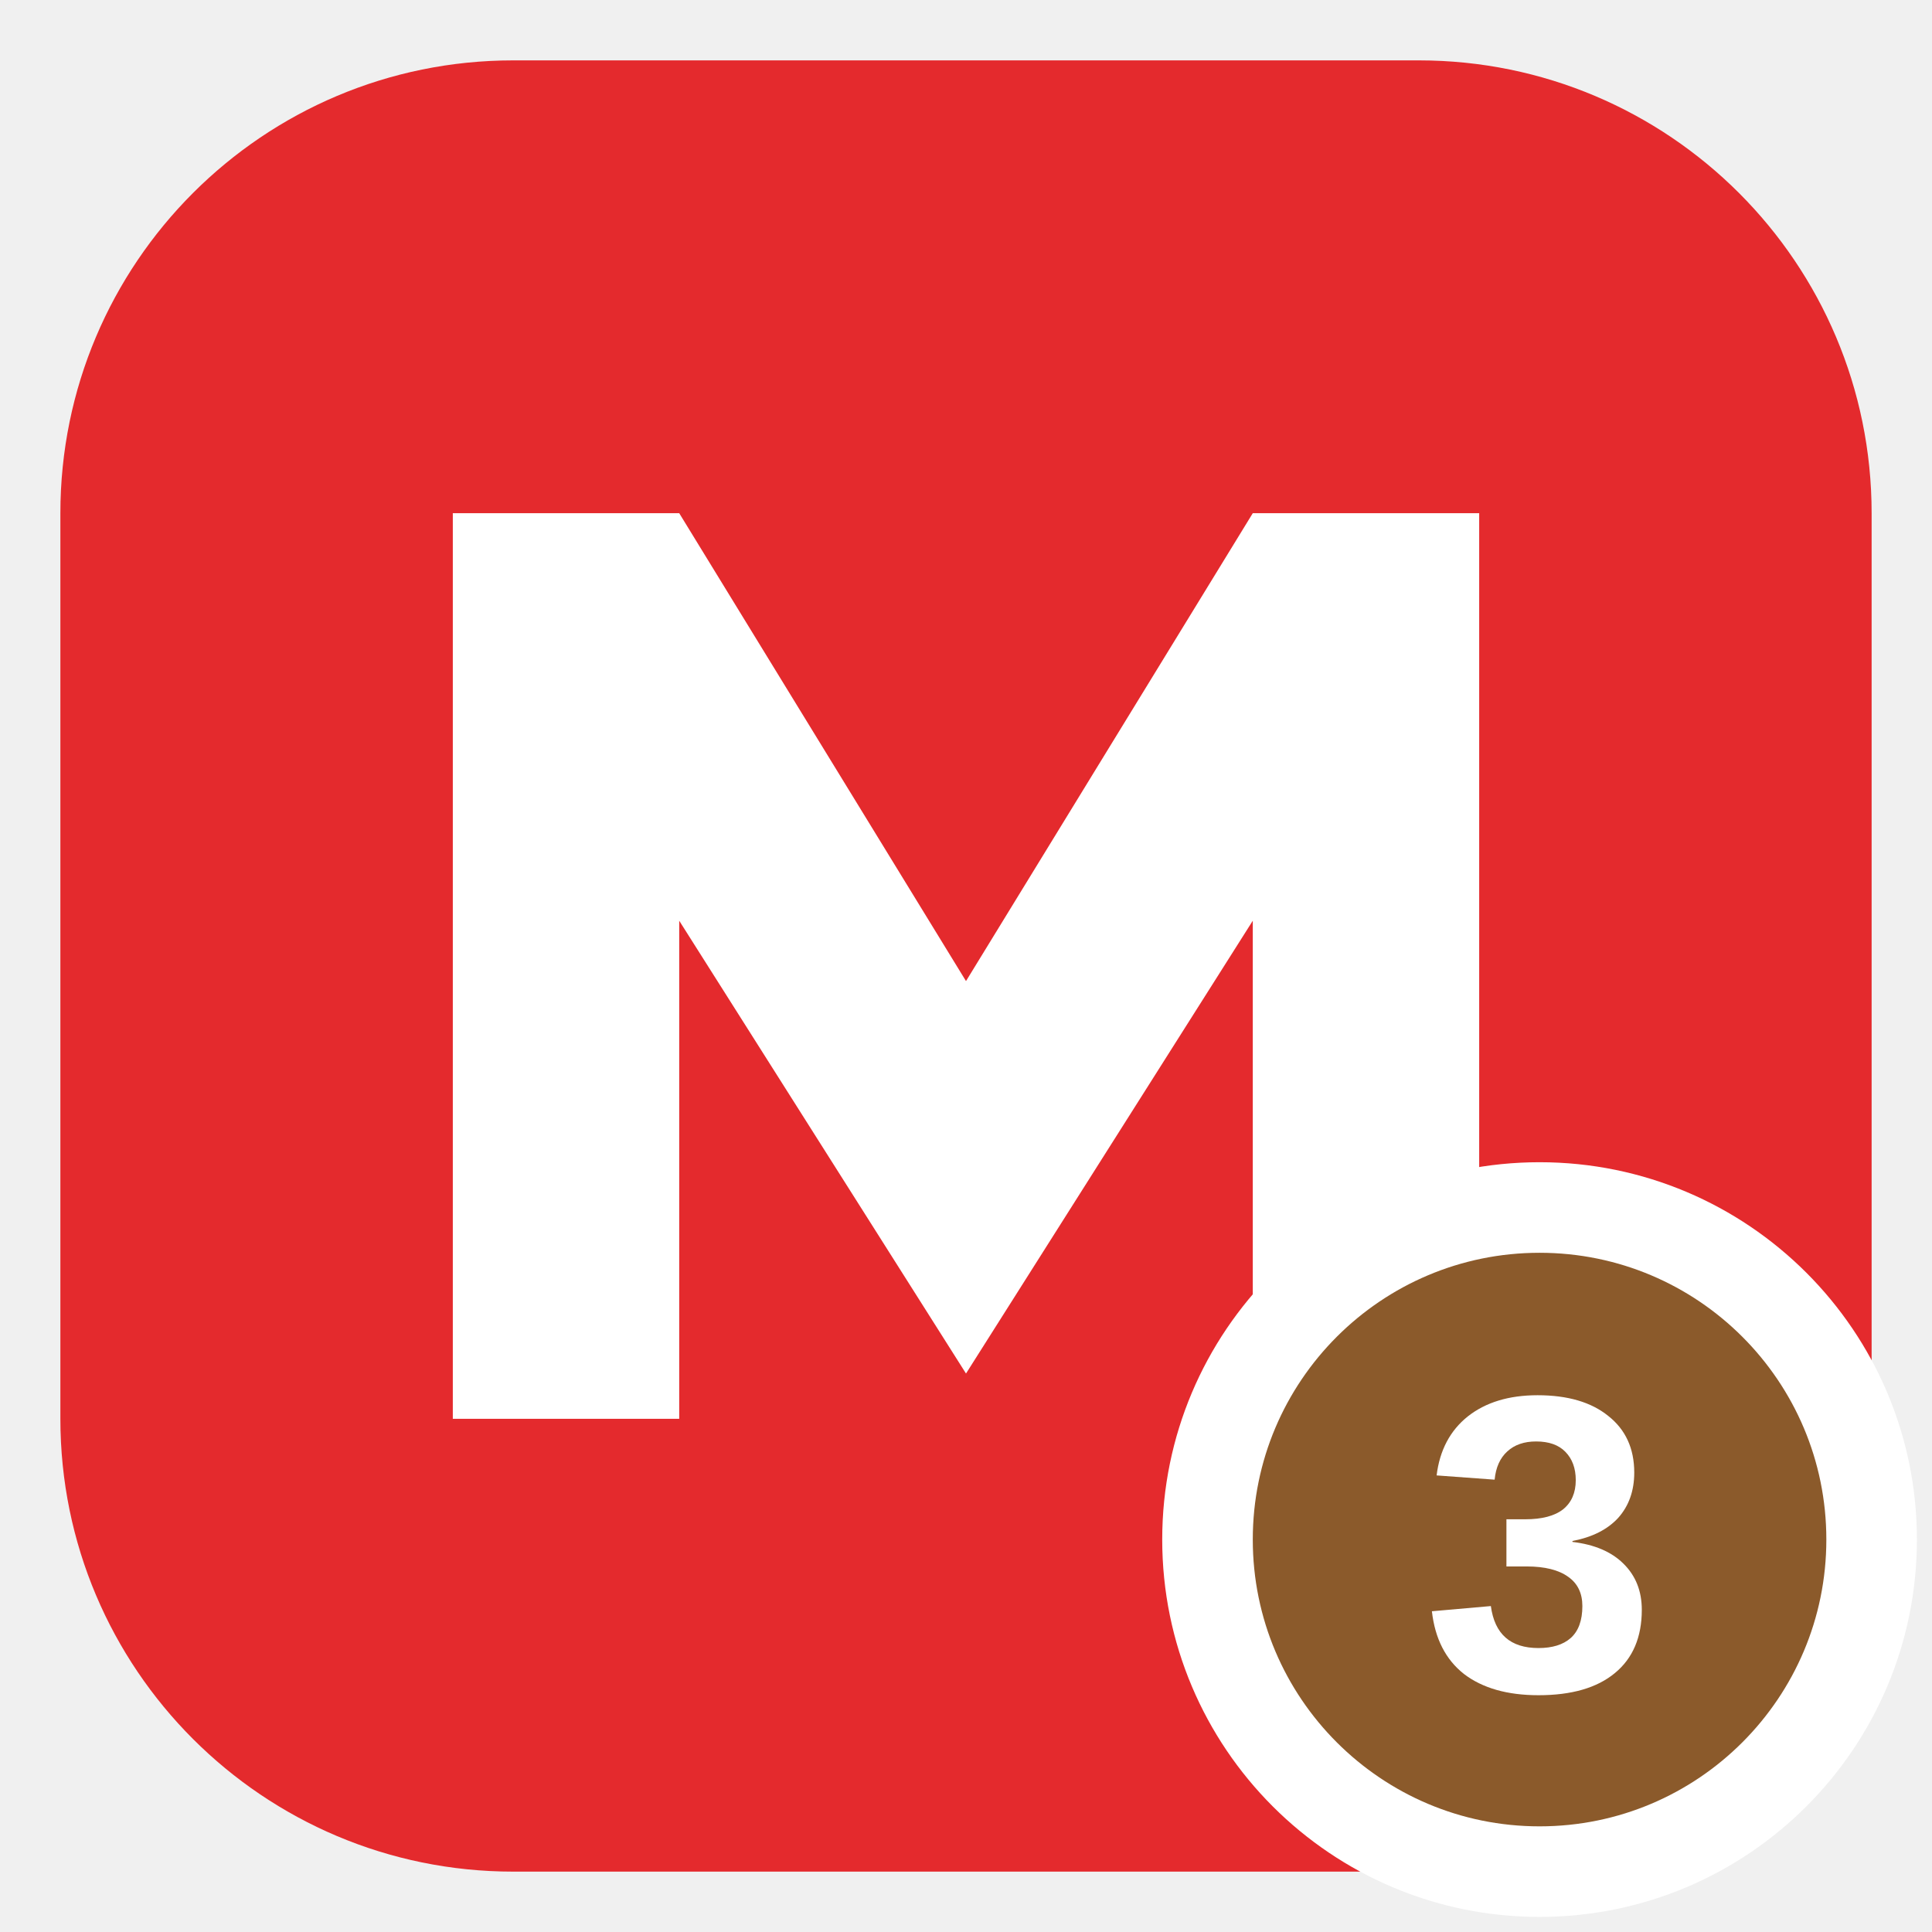
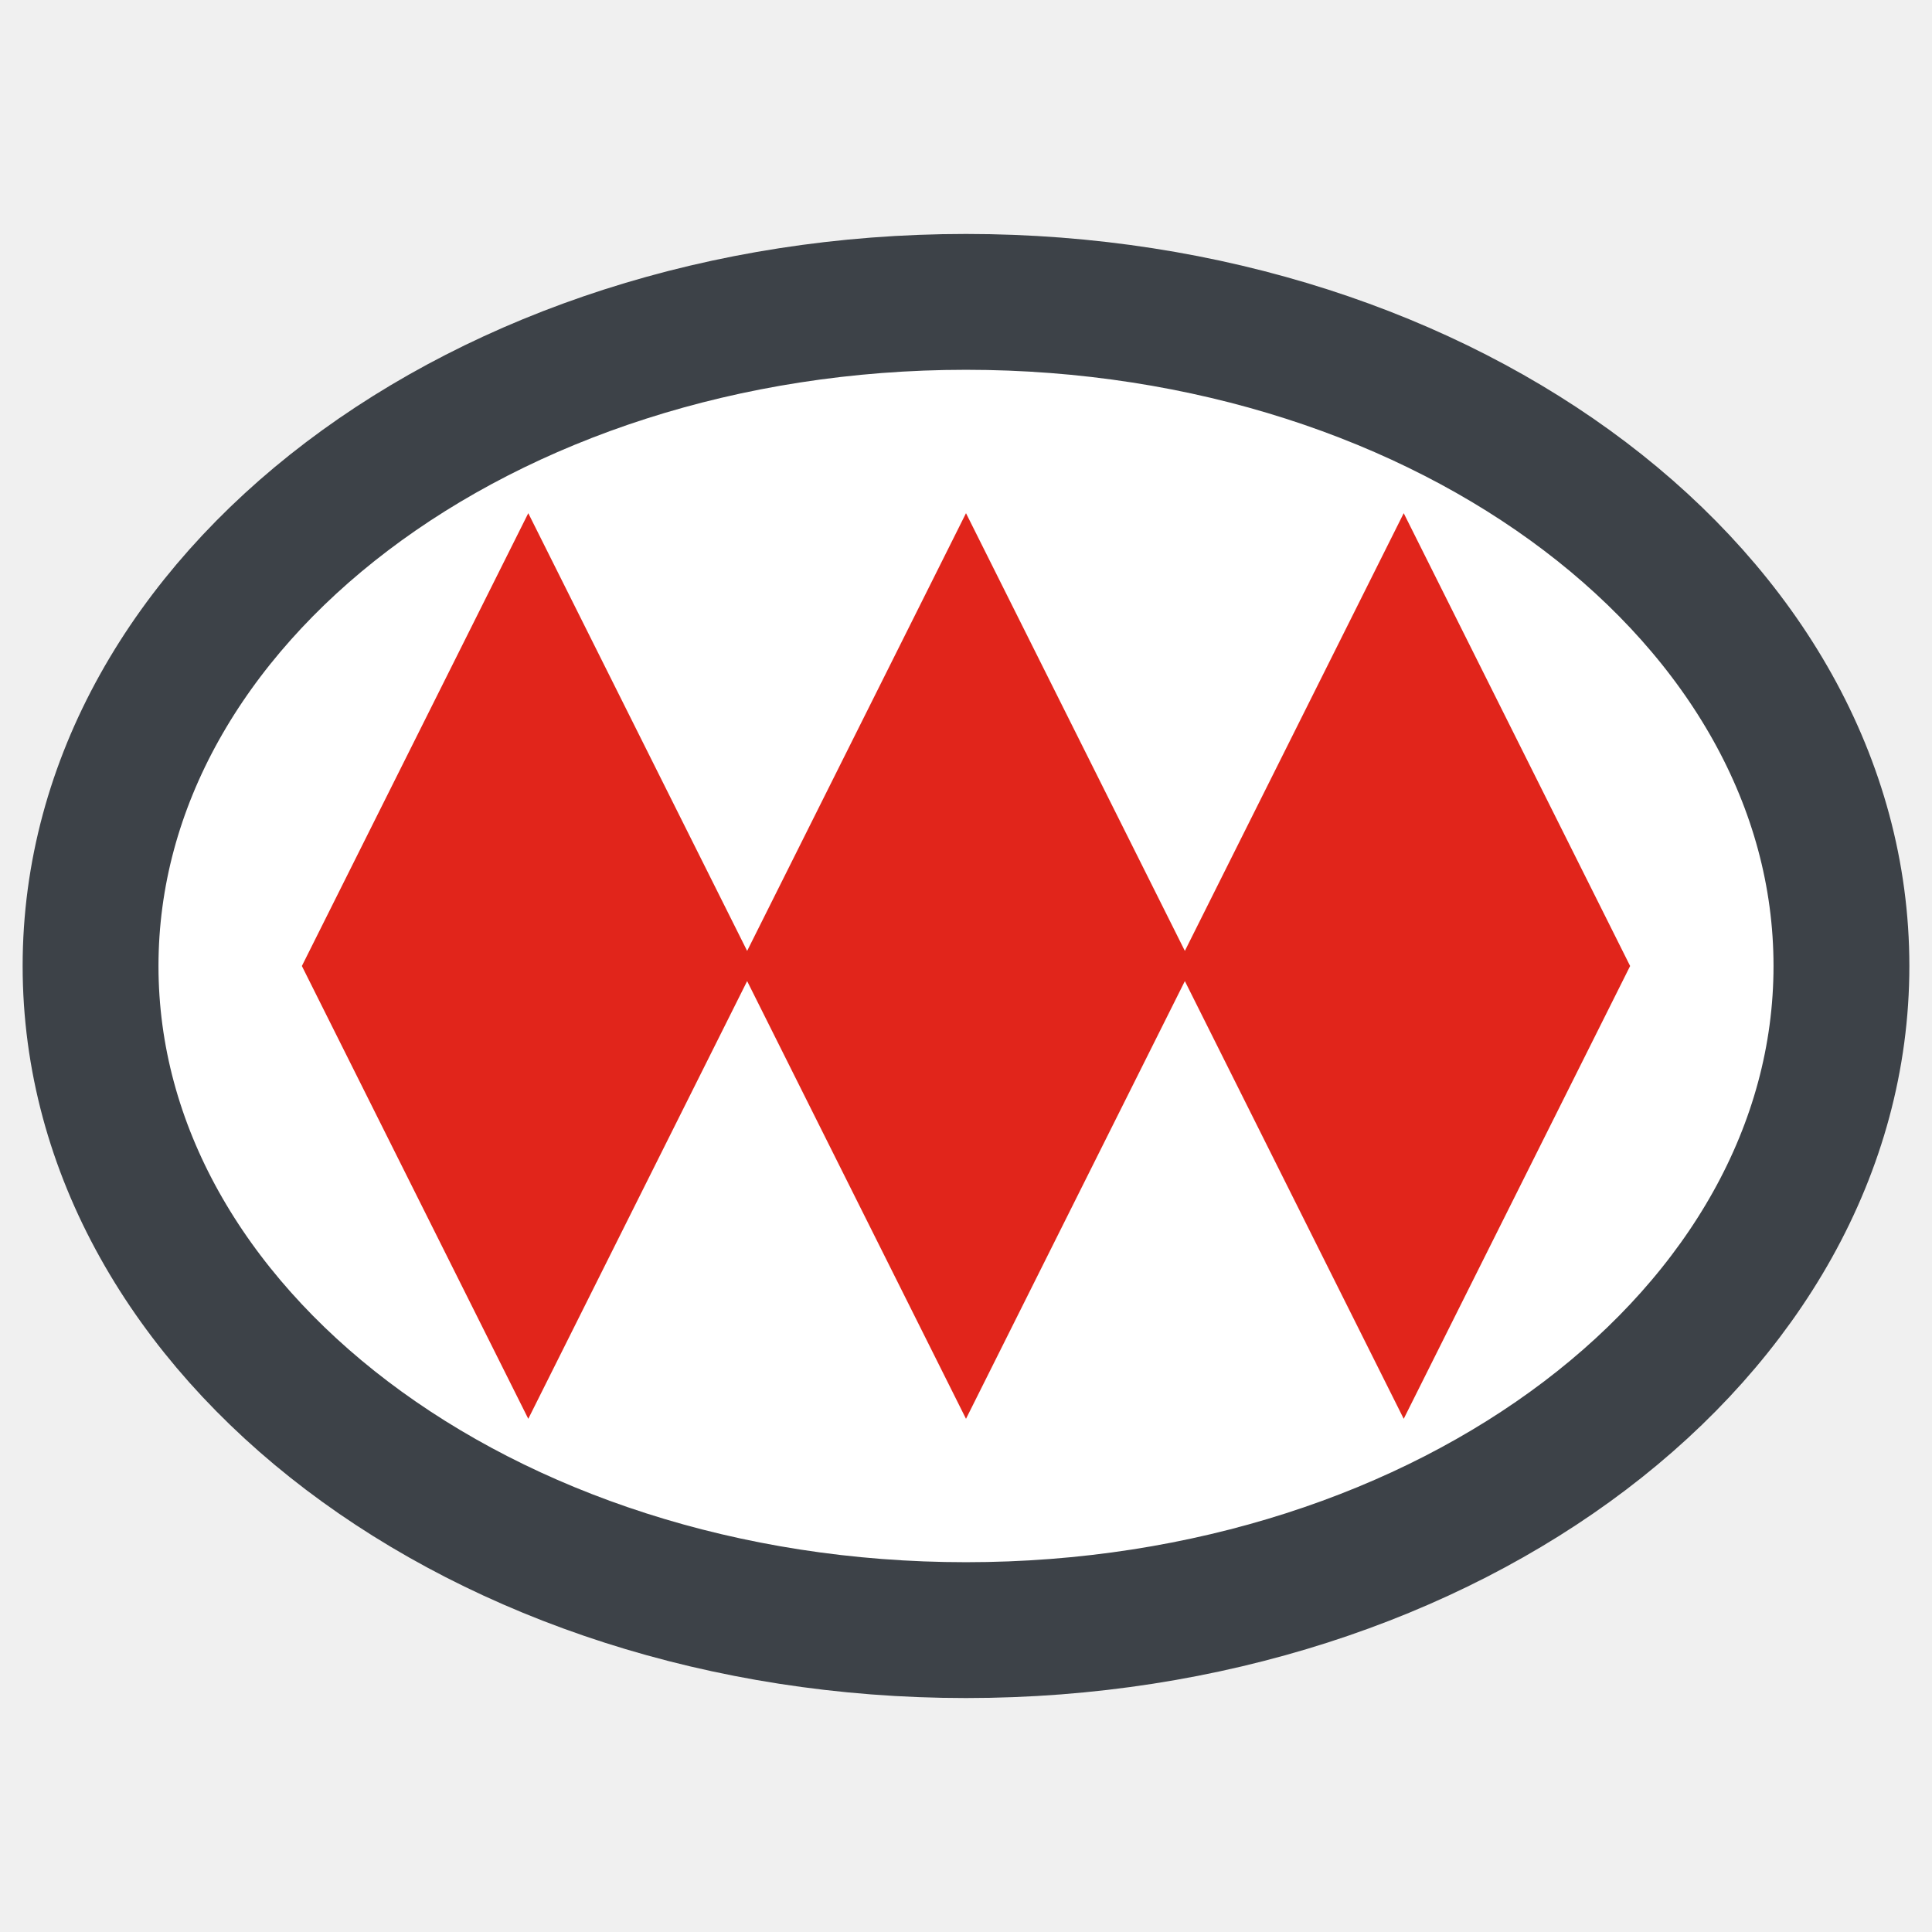
<svg xmlns="http://www.w3.org/2000/svg" viewBox="0 0 64 64">
-   <rect x="2" y="2" width="60" height="60" rx="15" fill="#e42a2d" />
-   <path d="M15 47V17h7.5L32 32.5 41.5 17H49v30h-7.5V30.5L32 45.5 22.5 30.5V47z" fill="#fff" />
-   <circle cx="51" cy="51" r="11" fill="#8b5a2b" stroke="#fff" stroke-width="3" />
-   <text x="51" y="56" text-anchor="middle" font-family="Arial, sans-serif" font-size="14" font-weight="900" fill="#fff">3</text>
+   <ellipse cx="32" cy="32" rx="29" ry="22" fill="#fff" stroke="#3d4248" stroke-width="4.5" />
+   <path fill="#e1251b" d="M17.5 17l7.5 15-7.5 15-7.5-15zM32 17l7.5 15-7.5 15-7.5-15zM46.5 17l7.5 15-7.5 15-7.5-15z" />
</svg>
